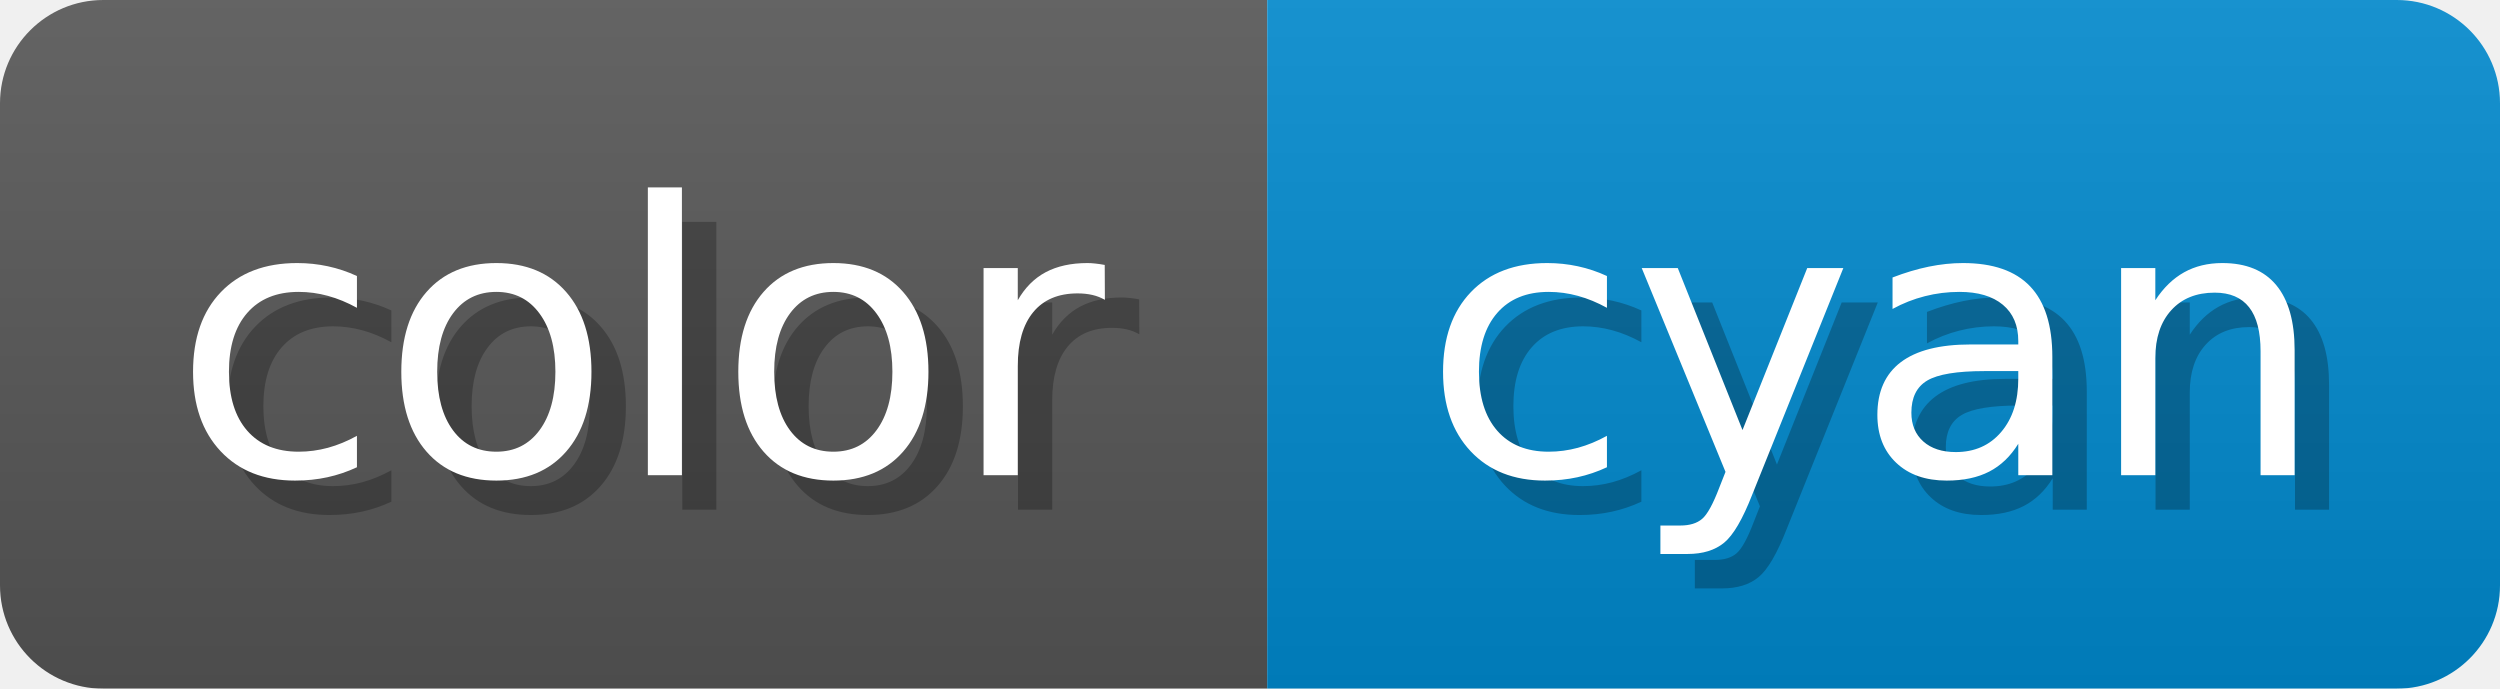
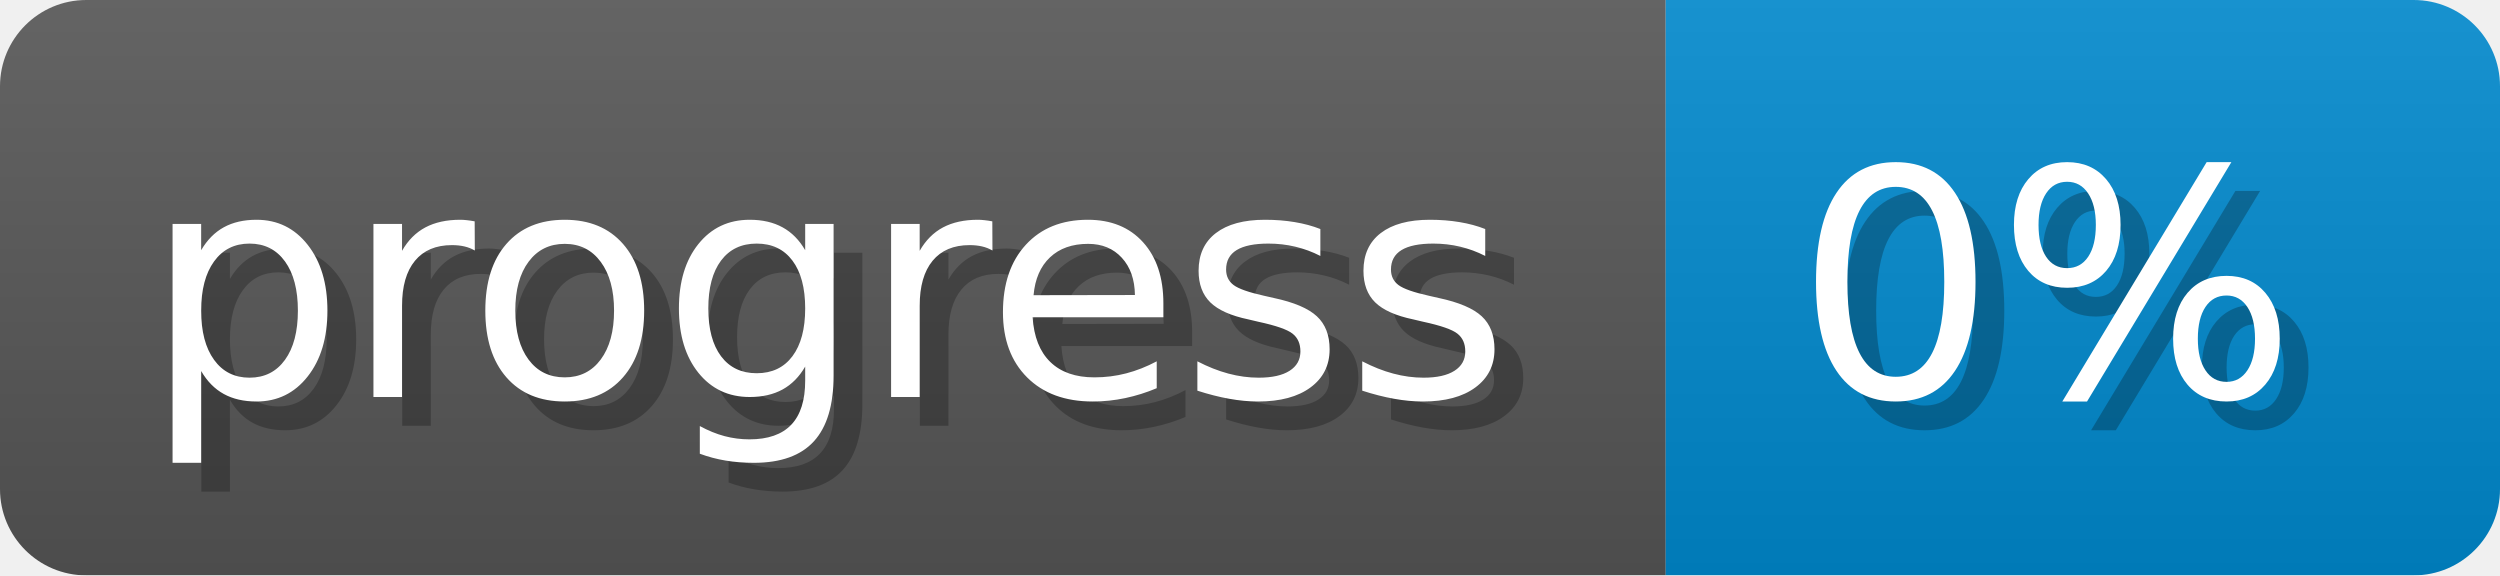
- <svg xmlns="http://www.w3.org/2000/svg" width="72.6" height="20" viewBox="0 0 726 200" role="img" aria-label="color: cyan">
+ <svg xmlns="http://www.w3.org/2000/svg" width="86.9" height="20" viewBox="0 0 869 200" role="img" aria-label="progress: 0%">
  <linearGradient id="a" x2="0" y2="100%">
    <stop offset="0" stop-opacity=".1" stop-color="#EEE" />
    <stop offset="1" stop-opacity=".1" />
  </linearGradient>
  <mask id="m">
-     <rect width="726" height="200" rx="30" fill="#FFF" />
+     <rect width="869" height="200" rx="30" fill="#FFF" />
  </mask>
  <g mask="url(#m)">
-     <rect width="368" height="200" fill="#555" />
-     <rect width="358" height="200" fill="#08C" x="368" />
-     <rect width="726" height="200" fill="url(#a)" />
+     <rect width="579" height="200" fill="#555" />
+     <rect width="290" height="200" fill="#08C" x="579" />
+     <rect width="869" height="200" fill="url(#a)" />
  </g>
  <g aria-hidden="true" fill="#fff" text-anchor="start" font-family="Verdana,DejaVu Sans,sans-serif" font-size="110">
-     <text x="60" y="148" textLength="268" fill="#000" opacity="0.25">color</text>
-     <text x="50" y="138" textLength="268">color</text>
-     <text x="423" y="148" textLength="258" fill="#000" opacity="0.25">cyan</text>
-     <text x="413" y="138" textLength="258">cyan</text>
+     <text x="60" y="148" textLength="479" fill="#000" opacity="0.25">progress</text>
+     <text x="50" y="138" textLength="479">progress</text>
+     <text x="634" y="148" textLength="190" fill="#000" opacity="0.25">0%</text>
+     <text x="624" y="138" textLength="190">0%</text>
  </g>
</svg>
